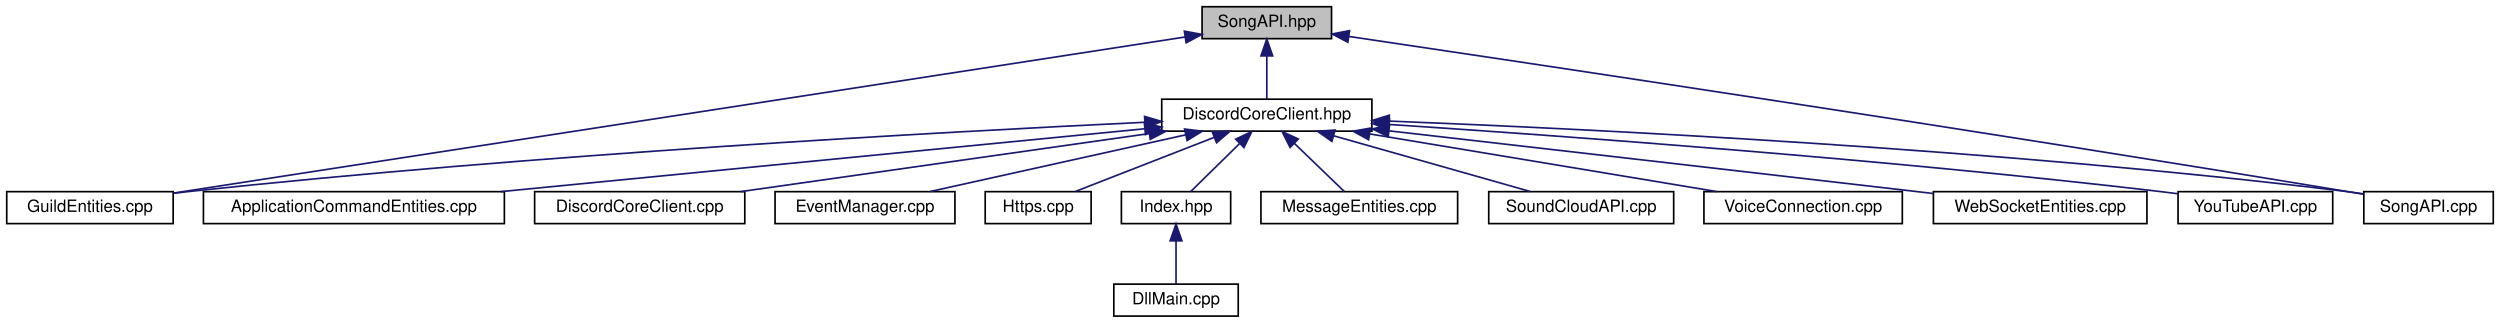
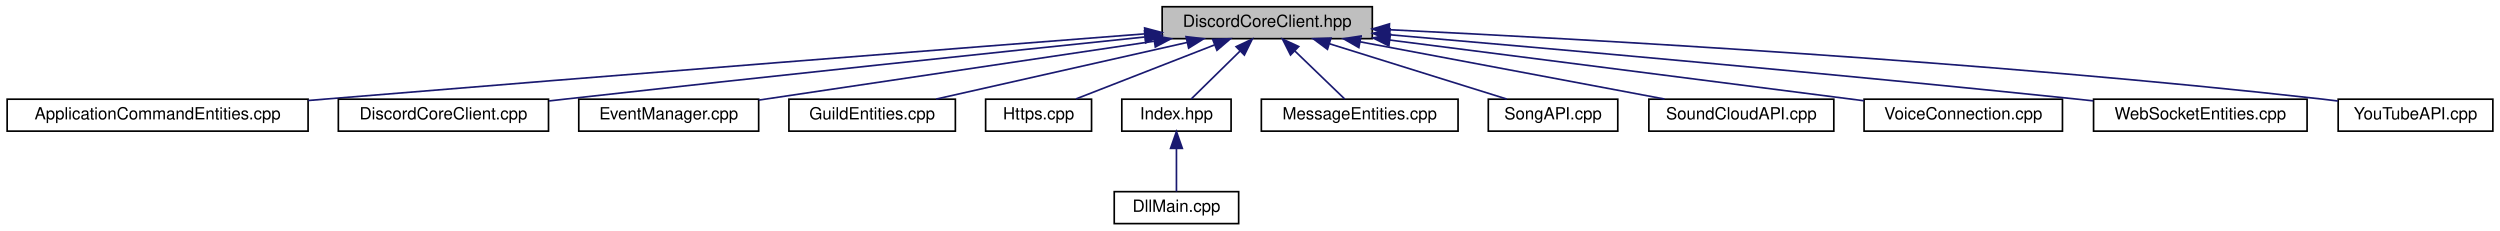
- <svg xmlns="http://www.w3.org/2000/svg" xmlns:xlink="http://www.w3.org/1999/xlink" width="1487pt" height="192pt" viewBox="0.00 0.00 1487.00 192.00">
-   <g id="graph0" class="graph" transform="scale(1 1) rotate(0) translate(4 188)">
+ <svg xmlns="http://www.w3.org/2000/svg" xmlns:xlink="http://www.w3.org/1999/xlink" width="1487pt" height="137pt" viewBox="0.00 0.00 1486.50 137.00">
+   <g id="graph0" class="graph" transform="scale(1 1) rotate(0) translate(4 133)">
    <g id="node1" class="node">
      <g id="a_node1">
        <a xlink:title=" ">
-           <polygon fill="#bfbfbf" stroke="black" points="788,-184 711,-184 711,-165 788,-165 788,-184" />
-           <text text-anchor="middle" x="749.5" y="-172" font-family="Helvetica,sans-Serif" font-size="10.00">SongAPI.hpp</text>
+           <polygon fill="#bfbfbf" stroke="black" points="812,-129 687,-129 687,-110 812,-110 812,-129" />
+           <text text-anchor="middle" x="749.5" y="-117" font-family="Helvetica,sans-Serif" font-size="10.00">DiscordCoreClient.hpp</text>
        </a>
      </g>
    </g>
    <g id="node2" class="node">
      <g id="a_node2">
-         <a xlink:href="../../d1/d56/a00707.html" target="_top" xlink:title=" ">
-           <polygon fill="none" stroke="black" points="812,-129 687,-129 687,-110 812,-110 812,-129" />
-           <text text-anchor="middle" x="749.5" y="-117" font-family="Helvetica,sans-Serif" font-size="10.00">DiscordCoreClient.hpp</text>
+         <a xlink:href="../../d0/d82/a00857.html" target="_top" xlink:title=" ">
+           <polygon fill="none" stroke="black" points="179,-74 0,-74 0,-55 179,-55 179,-74" />
+           <text text-anchor="middle" x="89.5" y="-62" font-family="Helvetica,sans-Serif" font-size="10.00">ApplicationCommandEntities.cpp</text>
        </a>
      </g>
    </g>
    <g id="edge1" class="edge">
-       <path fill="none" stroke="midnightblue" d="M749.5,-154.66C749.5,-145.93 749.5,-135.99 749.5,-129.09" />
-       <polygon fill="midnightblue" stroke="midnightblue" points="746,-154.75 749.5,-164.75 753,-154.75 746,-154.75" />
-     </g>
-     <g id="node6" class="node">
-       <g id="a_node6">
-         <a xlink:href="../../d8/d2d/a00815.html" target="_top" xlink:title=" ">
-           <polygon fill="none" stroke="black" points="99,-74 0,-74 0,-55 99,-55 99,-74" />
-           <text text-anchor="middle" x="49.5" y="-62" font-family="Helvetica,sans-Serif" font-size="10.00">GuildEntities.cpp</text>
-         </a>
-       </g>
-     </g>
-     <g id="edge15" class="edge">
-       <path fill="none" stroke="midnightblue" d="M700.98,-166.01C573.24,-146.31 228.66,-93.14 99.39,-73.2" />
-       <polygon fill="midnightblue" stroke="midnightblue" points="700.45,-169.47 710.87,-167.54 701.52,-162.56 700.45,-169.47" />
-     </g>
-     <g id="node11" class="node">
-       <g id="a_node11">
-         <a xlink:href="../../d3/db2/a00869.html" target="_top" xlink:title=" ">
-           <polygon fill="none" stroke="black" points="1479,-74 1402,-74 1402,-55 1479,-55 1479,-74" />
-           <text text-anchor="middle" x="1440.5" y="-62" font-family="Helvetica,sans-Serif" font-size="10.00">SongAPI.cpp</text>
-         </a>
-       </g>
-     </g>
-     <g id="edge16" class="edge">
-       <path fill="none" stroke="midnightblue" d="M798.22,-166.33C905.64,-150.44 1170.92,-110.76 1392.5,-74 1395.51,-73.5 1398.62,-72.97 1401.74,-72.44" />
-       <polygon fill="midnightblue" stroke="midnightblue" points="797.7,-162.87 788.32,-167.79 798.73,-169.79 797.7,-162.87" />
+       <path fill="none" stroke="midnightblue" d="M676.77,-112.88C569.79,-104.58 363.71,-88.47 188.5,-74 185.41,-73.74 182.26,-73.48 179.08,-73.22" />
+       <polygon fill="midnightblue" stroke="midnightblue" points="676.57,-116.38 686.81,-113.66 677.11,-109.4 676.57,-116.38" />
    </g>
    <g id="node3" class="node">
      <g id="a_node3">
-         <a xlink:href="../../d4/d45/a00791.html" target="_top" xlink:title=" ">
-           <polygon fill="none" stroke="black" points="296,-74 117,-74 117,-55 296,-55 296,-74" />
-           <text text-anchor="middle" x="206.5" y="-62" font-family="Helvetica,sans-Serif" font-size="10.00">ApplicationCommandEntities.cpp</text>
+         <a xlink:href="../../df/de8/a00839.html" target="_top" xlink:title=" ">
+           <polygon fill="none" stroke="black" points="322,-74 197,-74 197,-55 322,-55 322,-74" />
+           <text text-anchor="middle" x="259.5" y="-62" font-family="Helvetica,sans-Serif" font-size="10.00">DiscordCoreClient.cpp</text>
        </a>
      </g>
    </g>
    <g id="edge2" class="edge">
-       <path fill="none" stroke="midnightblue" d="M676.72,-111.4C577.53,-101.71 400.14,-84.4 293.88,-74.03" />
-       <polygon fill="midnightblue" stroke="midnightblue" points="676.65,-114.91 686.95,-112.39 677.33,-107.94 676.65,-114.91" />
+       <path fill="none" stroke="midnightblue" d="M676.67,-111C593.24,-102.35 452.47,-87.58 331.5,-74 328.5,-73.66 325.43,-73.31 322.32,-72.96" />
+       <polygon fill="midnightblue" stroke="midnightblue" points="676.5,-114.5 686.8,-112.05 677.22,-107.54 676.5,-114.5" />
    </g>
    <g id="node4" class="node">
      <g id="a_node4">
-         <a xlink:href="../../d8/db7/a00812.html" target="_top" xlink:title=" ">
-           <polygon fill="none" stroke="black" points="439,-74 314,-74 314,-55 439,-55 439,-74" />
-           <text text-anchor="middle" x="376.5" y="-62" font-family="Helvetica,sans-Serif" font-size="10.00">DiscordCoreClient.cpp</text>
+         <a xlink:href="../../d5/d69/a00878.html" target="_top" xlink:title=" ">
+           <polygon fill="none" stroke="black" points="447,-74 340,-74 340,-55 447,-55 447,-74" />
+           <text text-anchor="middle" x="393.5" y="-62" font-family="Helvetica,sans-Serif" font-size="10.00">EventManager.cpp</text>
        </a>
      </g>
    </g>
    <g id="edge3" class="edge">
-       <path fill="none" stroke="midnightblue" d="M679.51,-108.56C609.49,-98.61 502.9,-83.46 436.59,-74.04" />
-       <polygon fill="midnightblue" stroke="midnightblue" points="679.18,-112.04 689.57,-109.98 680.16,-105.11 679.18,-112.04" />
+       <path fill="none" stroke="midnightblue" d="M682.09,-108.46C613.9,-98.31 509.83,-82.82 447.06,-73.47" />
+       <polygon fill="midnightblue" stroke="midnightblue" points="681.9,-111.97 692.3,-109.98 682.93,-105.05 681.9,-111.97" />
    </g>
    <g id="node5" class="node">
      <g id="a_node5">
        <a xlink:href="../../d1/d93/a00875.html" target="_top" xlink:title=" ">
-           <polygon fill="none" stroke="black" points="564,-74 457,-74 457,-55 564,-55 564,-74" />
-           <text text-anchor="middle" x="510.5" y="-62" font-family="Helvetica,sans-Serif" font-size="10.00">EventManager.cpp</text>
+           <polygon fill="none" stroke="black" points="564,-74 465,-74 465,-55 564,-55 564,-74" />
+           <text text-anchor="middle" x="514.5" y="-62" font-family="Helvetica,sans-Serif" font-size="10.00">GuildEntities.cpp</text>
        </a>
      </g>
    </g>
    <g id="edge4" class="edge">
-       <path fill="none" stroke="midnightblue" d="M701.32,-107.82C656.53,-97.88 590.66,-83.28 549.2,-74.08" />
-       <polygon fill="midnightblue" stroke="midnightblue" points="700.58,-111.24 711.1,-109.98 702.1,-104.4 700.58,-111.24" />
+       <path fill="none" stroke="midnightblue" d="M701.85,-107.75C657.81,-97.82 593.23,-83.26 552.55,-74.08" />
+       <polygon fill="midnightblue" stroke="midnightblue" points="701.22,-111.2 711.74,-109.98 702.76,-104.37 701.22,-111.2" />
    </g>
-     <g id="edge5" class="edge">
-       <path fill="none" stroke="midnightblue" d="M676.84,-115.27C557.68,-109.57 313.39,-96.19 107.5,-74 104.77,-73.71 101.97,-73.38 99.14,-73.03" />
-       <polygon fill="midnightblue" stroke="midnightblue" points="676.78,-118.77 686.93,-115.75 677.11,-111.78 676.78,-118.77" />
-     </g>
-     <g id="node7" class="node">
-       <g id="a_node7">
-         <a xlink:href="../../dd/db2/a00866.html" target="_top" xlink:title=" ">
+     <g id="node6" class="node">
+       <g id="a_node6">
+         <a xlink:href="../../d5/d12/a00794.html" target="_top" xlink:title=" ">
          <polygon fill="none" stroke="black" points="645,-74 582,-74 582,-55 645,-55 645,-74" />
          <text text-anchor="middle" x="613.5" y="-62" font-family="Helvetica,sans-Serif" font-size="10.00">Https.cpp</text>
        </a>
      </g>
    </g>
-     <g id="edge6" class="edge">
+     <g id="edge5" class="edge">
      <path fill="none" stroke="midnightblue" d="M718.17,-106.29C692.96,-96.47 658.17,-82.91 635.75,-74.17" />
      <polygon fill="midnightblue" stroke="midnightblue" points="717.06,-109.61 727.65,-109.98 719.6,-103.09 717.06,-109.61" />
    </g>
-     <g id="node8" class="node">
-       <g id="a_node8">
-         <a xlink:href="../../d2/ddd/a00755.html" target="_top" xlink:title=" ">
+     <g id="node7" class="node">
+       <g id="a_node7">
+         <a xlink:href="../../d5/de8/a00749.html" target="_top" xlink:title=" ">
          <polygon fill="none" stroke="black" points="728,-74 663,-74 663,-55 728,-55 728,-74" />
          <text text-anchor="middle" x="695.5" y="-62" font-family="Helvetica,sans-Serif" font-size="10.00">Index.hpp</text>
        </a>
      </g>
    </g>
-     <g id="edge7" class="edge">
+     <g id="edge6" class="edge">
      <path fill="none" stroke="midnightblue" d="M733.22,-102.52C723.7,-93.18 712.06,-81.75 704.25,-74.09" />
      <polygon fill="midnightblue" stroke="midnightblue" points="730.99,-105.24 740.58,-109.75 735.9,-100.25 730.99,-105.24" />
    </g>
-     <g id="node10" class="node">
-       <g id="a_node10">
-         <a xlink:href="../../d0/d82/a00857.html" target="_top" xlink:title=" ">
+     <g id="node9" class="node">
+       <g id="a_node9">
+         <a xlink:href="../../dd/db2/a00866.html" target="_top" xlink:title=" ">
          <polygon fill="none" stroke="black" points="863,-74 746,-74 746,-55 863,-55 863,-74" />
          <text text-anchor="middle" x="804.5" y="-62" font-family="Helvetica,sans-Serif" font-size="10.00">MessageEntities.cpp</text>
        </a>
      </g>
    </g>
-     <g id="edge9" class="edge">
+     <g id="edge8" class="edge">
      <path fill="none" stroke="midnightblue" d="M765.79,-102.8C775.54,-93.41 787.55,-81.83 795.59,-74.09" />
      <polygon fill="midnightblue" stroke="midnightblue" points="763.35,-100.29 758.58,-109.75 768.21,-105.33 763.35,-100.29" />
    </g>
+     <g id="node10" class="node">
+       <g id="a_node10">
+         <a xlink:href="../../dd/d7e/a00809.html" target="_top" xlink:title=" ">
+           <polygon fill="none" stroke="black" points="958,-74 881,-74 881,-55 958,-55 958,-74" />
+           <text text-anchor="middle" x="919.5" y="-62" font-family="Helvetica,sans-Serif" font-size="10.00">SongAPI.cpp</text>
+         </a>
+       </g>
+     </g>
+     <g id="edge9" class="edge">
+       <path fill="none" stroke="midnightblue" d="M786.62,-106.93C818.37,-97.03 863.35,-83.01 891.97,-74.08" />
+       <polygon fill="midnightblue" stroke="midnightblue" points="785.32,-103.67 776.81,-109.98 787.4,-110.35 785.32,-103.67" />
+     </g>
+     <g id="node11" class="node">
+       <g id="a_node11">
+         <a xlink:href="../../d2/d5e/a00860.html" target="_top" xlink:title=" ">
+           <polygon fill="none" stroke="black" points="1086.5,-74 976.5,-74 976.5,-55 1086.5,-55 1086.5,-74" />
+           <text text-anchor="middle" x="1031.5" y="-62" font-family="Helvetica,sans-Serif" font-size="10.00">SoundCloudAPI.cpp</text>
+         </a>
+       </g>
+     </g>
    <g id="edge10" class="edge">
-       <path fill="none" stroke="midnightblue" d="M822.36,-115.98C941.81,-111.28 1186.64,-99.28 1392.5,-74 1395.52,-73.63 1398.65,-73.19 1401.78,-72.72" />
-       <polygon fill="midnightblue" stroke="midnightblue" points="822.09,-112.49 812.23,-116.37 822.36,-119.48 822.09,-112.49" />
+       <path fill="none" stroke="midnightblue" d="M804.69,-108.13C857.56,-98.19 936.4,-83.37 985.84,-74.08" />
+       <polygon fill="midnightblue" stroke="midnightblue" points="803.99,-104.7 794.81,-109.98 805.28,-111.58 803.99,-104.7" />
    </g>
    <g id="node12" class="node">
      <g id="a_node12">
-         <a xlink:href="../../d6/d8b/a00821.html" target="_top" xlink:title=" ">
-           <polygon fill="none" stroke="black" points="991.5,-74 881.5,-74 881.5,-55 991.5,-55 991.5,-74" />
-           <text text-anchor="middle" x="936.5" y="-62" font-family="Helvetica,sans-Serif" font-size="10.00">SoundCloudAPI.cpp</text>
+         <a xlink:href="../../dc/d17/a00872.html" target="_top" xlink:title=" ">
+           <polygon fill="none" stroke="black" points="1222.5,-74 1104.5,-74 1104.5,-55 1222.5,-55 1222.5,-74" />
+           <text text-anchor="middle" x="1163.5" y="-62" font-family="Helvetica,sans-Serif" font-size="10.00">VoiceConnection.cpp</text>
        </a>
      </g>
    </g>
    <g id="edge11" class="edge">
-       <path fill="none" stroke="midnightblue" d="M789.43,-107.18C824.4,-97.27 874.46,-83.08 906.22,-74.08" />
-       <polygon fill="midnightblue" stroke="midnightblue" points="788.21,-103.89 779.54,-109.98 790.12,-110.63 788.21,-103.89" />
+       <path fill="none" stroke="midnightblue" d="M822.41,-109.17C902.66,-98.89 1030.12,-82.58 1104.4,-73.07" />
+       <polygon fill="midnightblue" stroke="midnightblue" points="821.85,-105.71 812.38,-110.45 822.74,-112.65 821.85,-105.71" />
    </g>
    <g id="node13" class="node">
      <g id="a_node13">
-         <a xlink:href="../../d9/d30/a00848.html" target="_top" xlink:title=" ">
-           <polygon fill="none" stroke="black" points="1127.5,-74 1009.5,-74 1009.5,-55 1127.5,-55 1127.5,-74" />
-           <text text-anchor="middle" x="1068.5" y="-62" font-family="Helvetica,sans-Serif" font-size="10.00">VoiceConnection.cpp</text>
+         <a xlink:href="../../dc/d1b/a00827.html" target="_top" xlink:title=" ">
+           <polygon fill="none" stroke="black" points="1368,-74 1241,-74 1241,-55 1368,-55 1368,-74" />
+           <text text-anchor="middle" x="1304.5" y="-62" font-family="Helvetica,sans-Serif" font-size="10.00">WebSocketEntities.cpp</text>
        </a>
      </g>
    </g>
    <g id="edge12" class="edge">
-       <path fill="none" stroke="midnightblue" d="M810.83,-108.31C870.74,-98.36 960.86,-83.38 1017.11,-74.04" />
-       <polygon fill="midnightblue" stroke="midnightblue" points="810.04,-104.89 800.75,-109.98 811.19,-111.8 810.04,-104.89" />
+       <path fill="none" stroke="midnightblue" d="M822.34,-112.32C916.77,-104.18 1086.54,-89.13 1231.5,-74 1234.55,-73.68 1237.66,-73.35 1240.81,-73.01" />
+       <polygon fill="midnightblue" stroke="midnightblue" points="821.99,-108.84 812.32,-113.18 822.59,-115.81 821.99,-108.84" />
    </g>
    <g id="node14" class="node">
      <g id="a_node14">
-         <a xlink:href="../../dc/d6e/a00833.html" target="_top" xlink:title=" ">
-           <polygon fill="none" stroke="black" points="1273,-74 1146,-74 1146,-55 1273,-55 1273,-74" />
-           <text text-anchor="middle" x="1209.5" y="-62" font-family="Helvetica,sans-Serif" font-size="10.00">WebSocketEntities.cpp</text>
+         <a xlink:href="../../d4/d45/a00791.html" target="_top" xlink:title=" ">
+           <polygon fill="none" stroke="black" points="1478.5,-74 1386.5,-74 1386.5,-55 1478.5,-55 1478.5,-74" />
+           <text text-anchor="middle" x="1432.5" y="-62" font-family="Helvetica,sans-Serif" font-size="10.00">YouTubeAPI.cpp</text>
        </a>
      </g>
    </g>
    <g id="edge13" class="edge">
-       <path fill="none" stroke="midnightblue" d="M822.35,-110.15C900.14,-101.24 1027.04,-86.67 1136.5,-74 1139.54,-73.65 1142.66,-73.29 1145.8,-72.92" />
-       <polygon fill="midnightblue" stroke="midnightblue" points="821.71,-106.7 812.18,-111.32 822.51,-113.66 821.71,-106.7" />
+       <path fill="none" stroke="midnightblue" d="M822.33,-115.3C939.54,-109.7 1177.18,-96.54 1377.5,-74 1380.38,-73.68 1383.34,-73.31 1386.32,-72.92" />
+       <polygon fill="midnightblue" stroke="midnightblue" points="821.87,-111.81 812.05,-115.78 822.21,-118.81 821.87,-111.81" />
    </g>
-     <g id="node15" class="node">
-       <g id="a_node15">
-         <a xlink:href="../../d8/d1c/a00824.html" target="_top" xlink:title=" ">
-           <polygon fill="none" stroke="black" points="1383.5,-74 1291.5,-74 1291.5,-55 1383.5,-55 1383.5,-74" />
-           <text text-anchor="middle" x="1337.5" y="-62" font-family="Helvetica,sans-Serif" font-size="10.00">YouTubeAPI.cpp</text>
-         </a>
-       </g>
-     </g>
-     <g id="edge14" class="edge">
-       <path fill="none" stroke="midnightblue" d="M822.54,-113.95C925.22,-107.2 1117.97,-93.23 1281.5,-74 1284.72,-73.62 1288.05,-73.2 1291.39,-72.75" />
-       <polygon fill="midnightblue" stroke="midnightblue" points="822.04,-110.47 812.29,-114.62 822.5,-117.46 822.04,-110.47" />
-     </g>
-     <g id="node9" class="node">
-       <g id="a_node9">
-         <a xlink:href="../../d7/d49/a00863.html" target="_top" xlink:title=" ">
+     <g id="node8" class="node">
+       <g id="a_node8">
+         <a xlink:href="../../da/d96/a00782.html" target="_top" xlink:title=" ">
          <polygon fill="none" stroke="black" points="732.5,-19 658.5,-19 658.5,0 732.5,0 732.5,-19" />
          <text text-anchor="middle" x="695.5" y="-7" font-family="Helvetica,sans-Serif" font-size="10.00">DllMain.cpp</text>
        </a>
      </g>
    </g>
-     <g id="edge8" class="edge">
+     <g id="edge7" class="edge">
      <path fill="none" stroke="midnightblue" d="M695.5,-44.66C695.5,-35.93 695.5,-25.99 695.5,-19.09" />
      <polygon fill="midnightblue" stroke="midnightblue" points="692,-44.75 695.5,-54.75 699,-44.75 692,-44.75" />
    </g>
  </g>
</svg>
